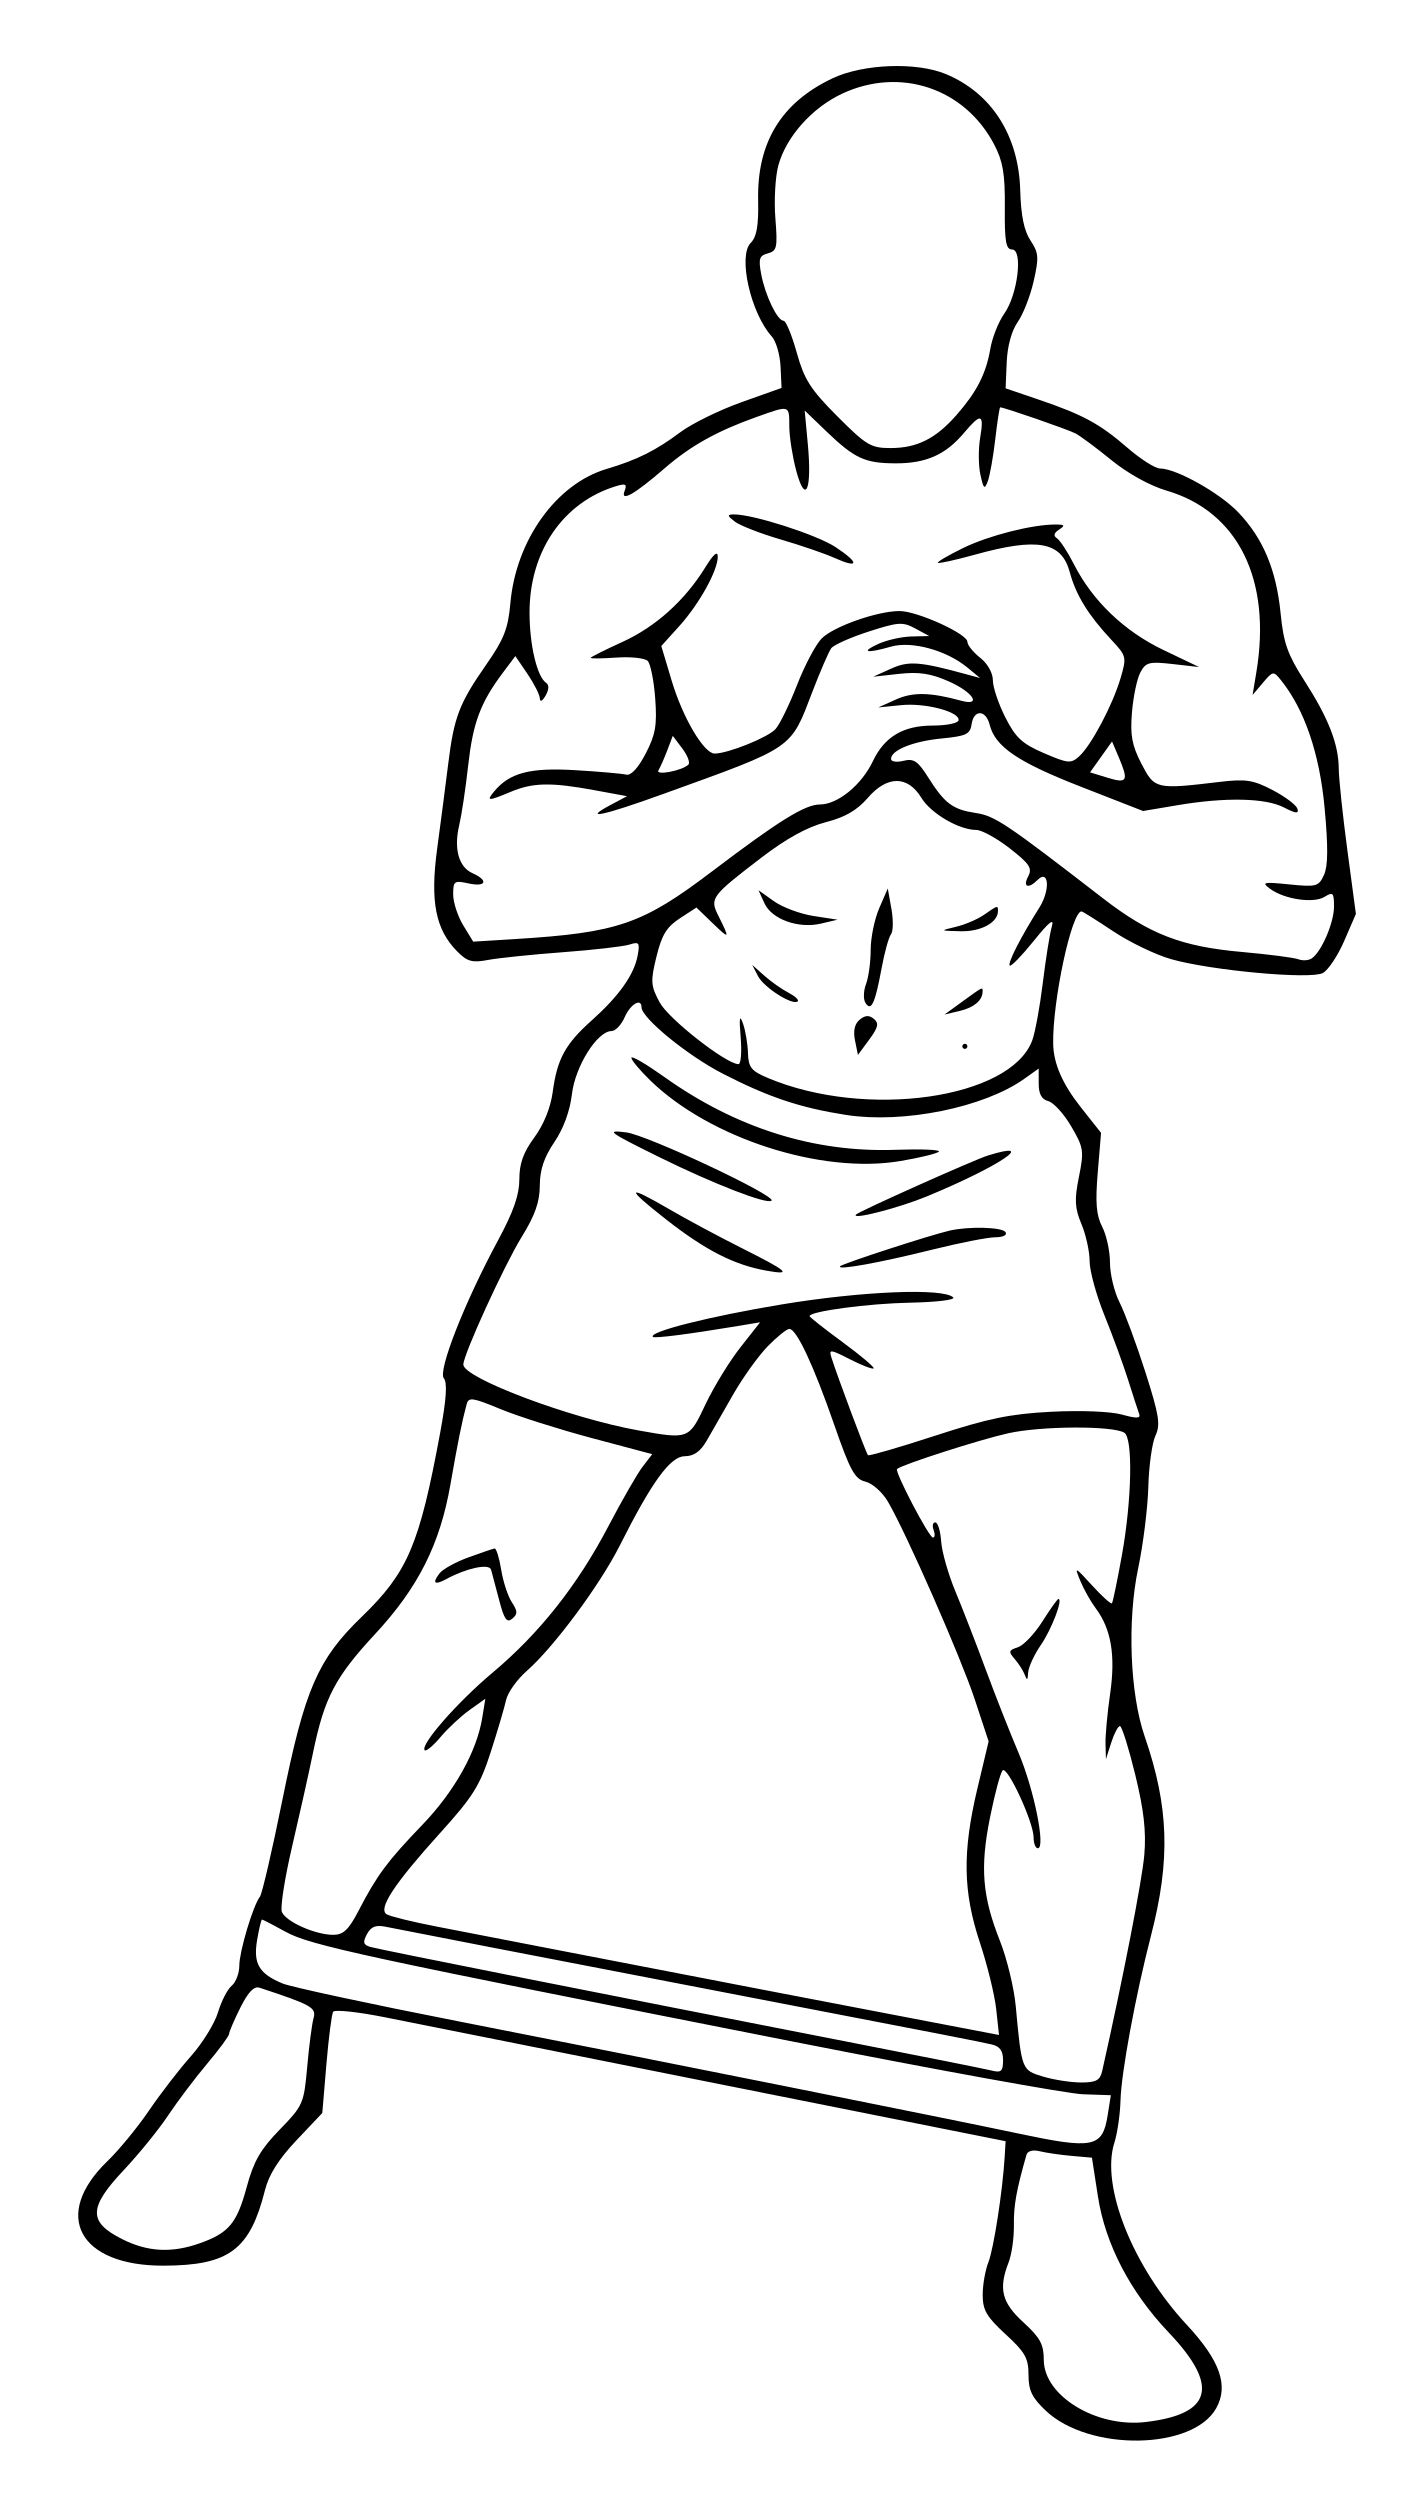
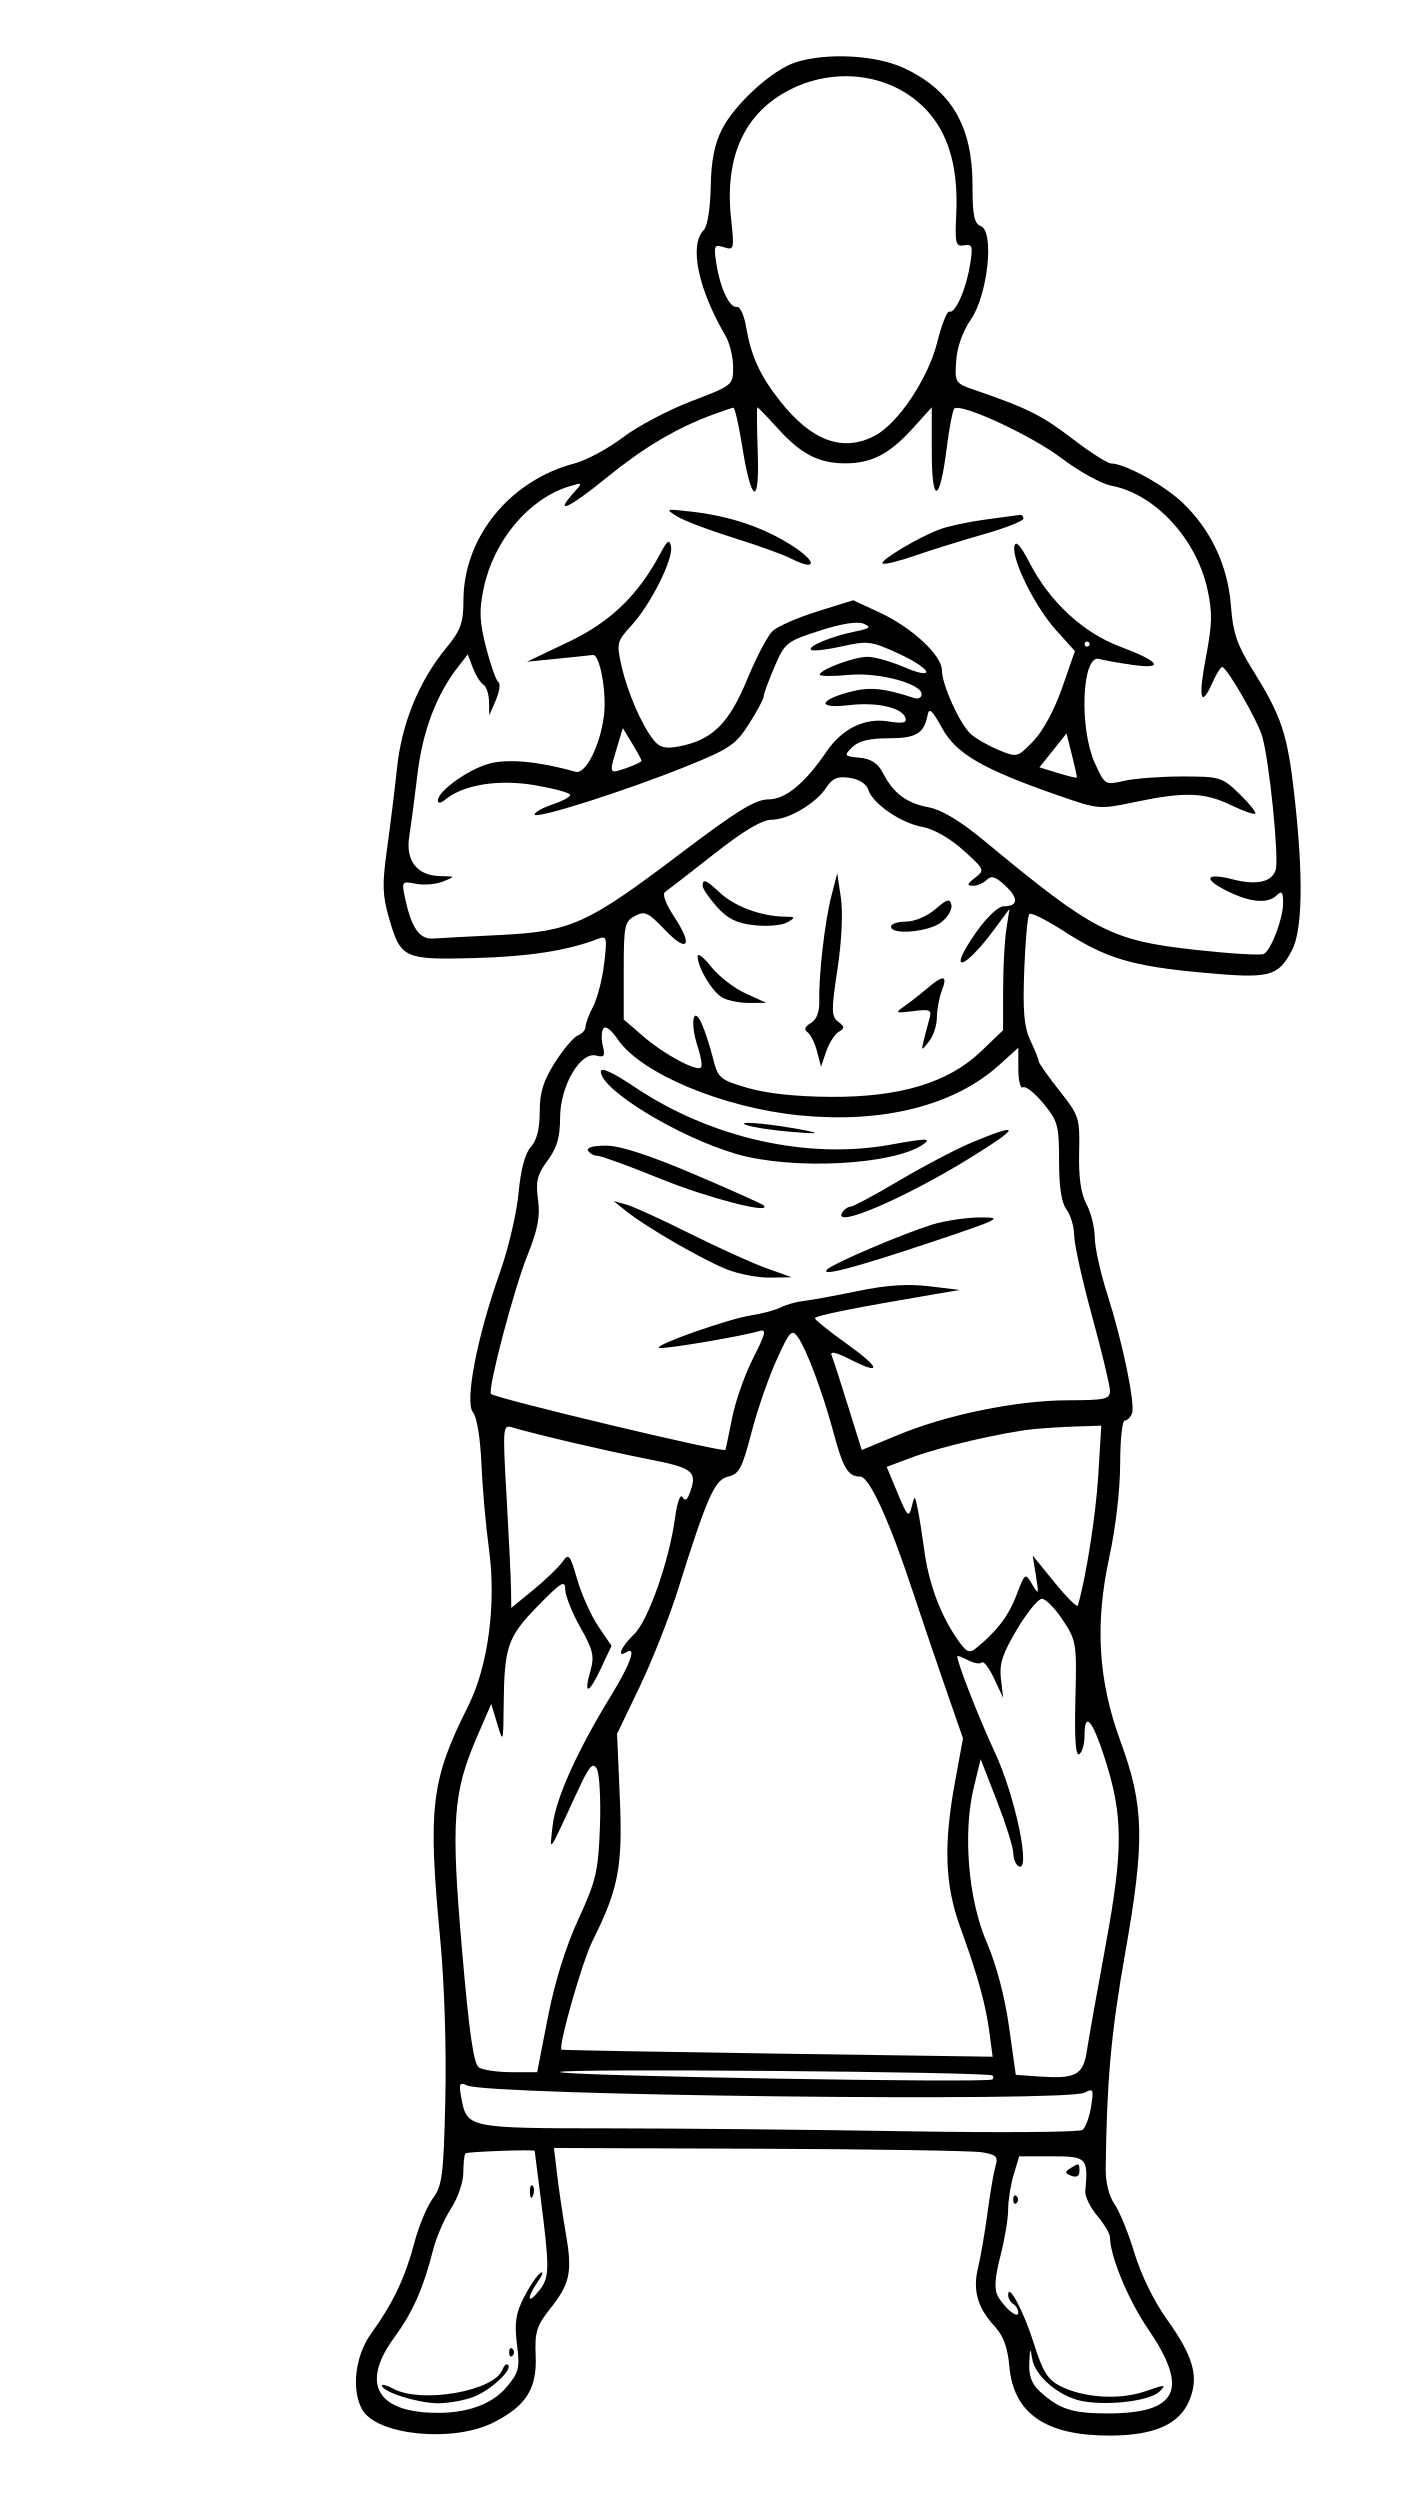
<svg xmlns="http://www.w3.org/2000/svg" viewBox="94 7 276 491">
-   <path fill="currentColor" fill-rule="evenodd" d="M257.5 22.387c-10.058 4.763-14.832 12.582-14.601 23.916.102 5.021-.278 7.219-1.45 8.391-2.558 2.558-.032 13.794 4.138 18.402.831.919 1.602 3.565 1.712 5.882l.201 4.212-7.875 2.803c-4.332 1.543-9.732 4.192-12 5.889-4.845 3.622-8.501 5.444-14.485 7.218-9.877 2.928-17.807 13.983-18.901 26.347-.443 5.011-1.256 7.086-4.721 12.053-5.323 7.631-6.349 10.304-7.487 19.509-.51 4.12-1.486 11.612-2.169 16.649-1.409 10.383-.335 15.891 3.94 20.211 1.965 1.985 2.941 2.256 6.021 1.67 2.023-.384 8.627-1.068 14.677-1.519s11.957-1.129 13.127-1.505c1.898-.61 2.072-.378 1.608 2.15-.686 3.741-3.669 7.963-8.974 12.7-5.236 4.675-6.832 7.591-7.704 14.076-.419 3.11-1.756 6.425-3.611 8.947-2.165 2.944-2.946 5.127-2.946 8.232 0 3.064-1.16 6.376-4.217 12.045-6.562 12.165-11.826 25.578-10.612 27.041.709.854.496 4.1-.69 10.515-4.112 22.241-6.37 27.549-15.464 36.344-8.631 8.348-11.159 14.187-15.555 35.935-2.001 9.9-3.985 18.45-4.409 19-1.361 1.769-4.053 10.77-4.053 13.556 0 1.484-.673 3.258-1.495 3.94-.823.683-2.033 3.034-2.689 5.224s-3.056 6.075-5.331 8.632-5.972 7.348-8.214 10.648-5.913 7.772-8.158 9.938c-10.99 10.602-5.63 20.59 11.023 20.54 12.858-.038 16.961-3.102 19.915-14.869.754-3.004 2.703-6.084 6.174-9.754l5.073-5.363.802-9.513c.442-5.232 1.041-9.897 1.331-10.367s4.924.028 10.298 1.107 34.971 6.99 65.771 13.138l56 11.177-.176 2.983c-.396 6.711-2.162 18.162-3.207 20.798-.615 1.548-1.117 4.432-1.117 6.409 0 2.981.768 4.299 4.5 7.726 3.835 3.521 4.5 4.698 4.5 7.972 0 3.075.68 4.483 3.405 7.053 8.542 8.057 28.918 7.732 33.478-.533 2.453-4.446.717-9.347-5.788-16.339-10.644-11.443-16.953-27.309-14.229-35.784.587-1.826 1.128-5.569 1.202-8.319.147-5.429 2.962-20.633 5.997-32.385 3.848-14.901 3.514-25.254-1.261-39.115-2.886-8.379-3.436-22.703-1.265-33 .985-4.675 1.882-11.875 1.992-16s.74-8.642 1.399-10.038c1.019-2.16.723-4.024-1.984-12.5-1.75-5.479-4.029-11.632-5.064-13.672s-1.882-5.551-1.882-7.8-.686-5.415-1.524-7.036c-1.174-2.271-1.375-4.724-.876-10.704l.647-7.758-3.963-5.013c-3.63-4.592-5.372-8.589-5.439-12.479-.145-8.416 3.619-26 5.567-26 .198 0 2.999 1.758 6.224 3.906s8.339 4.611 11.364 5.472c7.852 2.235 27.383 4.023 29.802 2.728 1.055-.564 2.947-3.407 4.206-6.316l2.289-5.29-1.671-12.5c-.919-6.875-1.681-14.075-1.693-16-.029-4.846-2.002-9.917-6.712-17.249-3.334-5.19-4.133-7.439-4.705-13.251-.844-8.57-3.439-14.771-8.315-19.87-3.681-3.849-12.167-8.602-15.39-8.62-.929-.006-3.777-1.816-6.328-4.024-5.504-4.765-8.726-6.517-17.456-9.493l-6.527-2.226.218-5.13c.134-3.167.959-6.184 2.156-7.884 1.066-1.514 2.478-5.123 3.136-8.02 1.061-4.667.991-5.578-.621-8-1.266-1.902-1.879-4.898-2.016-9.85-.298-10.761-5.621-19.091-14.591-22.832-5.781-2.412-16.254-2.018-22.282.836m1.929 2.994c-5.944 2.768-11.035 8.489-12.565 14.119-.598 2.2-.859 6.867-.581 10.371.456 5.736.309 6.423-1.474 6.889-1.679.439-1.878 1.06-1.308 4.094.78 4.16 3.175 9.146 4.393 9.146.463 0 1.626 2.813 2.583 6.25 1.473 5.291 2.695 7.209 7.965 12.5 5.671 5.694 6.6 6.25 10.441 6.25 5.211 0 8.886-1.834 12.95-6.462 4.013-4.571 5.827-8.124 6.675-13.073.373-2.181 1.611-5.284 2.75-6.897C293.891 64.841 294.952 56 292.766 56c-1.203 0-1.475-1.581-1.419-8.25.056-6.63-.358-9.065-2.11-12.403-5.789-11.035-18.434-15.262-29.808-9.966m-16.941 63.55c-7.685 2.737-12.86 5.631-17.95 10.036-5.963 5.161-8.743 6.731-7.864 4.441.516-1.344.197-1.505-1.773-.897-10.353 3.2-16.901 12.802-16.901 24.785 0 6.398 1.481 12.643 3.28 13.835.592.392.541 1.339-.133 2.5-.621 1.068-1.099 1.31-1.117.566-.016-.717-1.107-2.888-2.423-4.824l-2.392-3.521-2.49 3.324c-4.363 5.827-5.843 9.794-6.775 18.161-.5 4.489-1.286 9.738-1.746 11.663-1.116 4.663-.133 8.28 2.579 9.487 3.233 1.439 2.711 2.78-.783 2.013-2.782-.611-3-.454-2.996 2.171.002 1.556.887 4.279 1.968 6.05l1.964 3.221 8.282-.513c20.108-1.247 24.93-2.901 38.541-13.223C246.994 168.169 252.1 165 255.035 165c3.488 0 8.187-3.841 10.398-8.5 2.284-4.813 5.962-7 11.773-7 2.637 0 4.907-.45 5.044-1 .414-1.658-6.447-3.495-11.25-3.012l-4.5.452 3.47-1.563c3.299-1.485 6.727-1.421 12.78.239 4.161 1.142 2.383-1.67-2.393-3.782-3.535-1.564-5.86-1.919-9.75-1.49l-5.107.564 3.5-1.581c3.49-1.576 5.619-1.411 15 1.158l2.5.685-2.5-2.063c-4.121-3.401-10.947-5.269-15.001-4.107-4.825 1.384-6.097 1.111-2.499-.536 1.65-.756 4.575-1.412 6.5-1.459l3.5-.085-2.728-1.48c-2.469-1.34-3.339-1.283-9.181.604-3.549 1.147-6.85 2.618-7.335 3.27s-2.147 4.487-3.692 8.522c-4.365 11.403-3.401 10.742-29.309 20.101-11.876 4.291-15.961 5.155-10.432 2.207l3.324-1.771-6.439-1.187c-8.49-1.564-12.03-1.496-16.362.314-4.508 1.883-4.902 1.875-3.291-.066 3.034-3.656 7.037-4.707 15.892-4.174 4.704.282 9.224.677 10.043.877.94.229 2.352-1.299 3.823-4.137 1.94-3.742 2.255-5.568 1.868-10.842-.256-3.488-.92-6.797-1.476-7.353s-3.305-.852-6.109-.658-5.097.222-5.097.061c.001-.16 2.814-1.571 6.251-3.135 6.527-2.969 12.295-8.171 16.317-14.716 1.542-2.509 2.381-3.231 2.402-2.067.047 2.692-3.614 9.311-7.573 13.693l-3.517 3.894 2.037 6.811c2.174 7.27 6.328 14.312 8.442 14.312 2.605 0 10.486-3.171 11.955-4.81.833-.929 2.741-4.84 4.24-8.69s3.675-7.952 4.836-9.115c2.355-2.36 10.98-5.39 15.299-5.375 3.48.012 13.312 4.48 13.312 6.05 0 .634 1.125 2.037 2.5 3.119 1.457 1.145 2.5 2.993 2.5 4.427 0 1.353 1.099 4.629 2.442 7.279 2.029 4.005 3.312 5.193 7.595 7.036 4.73 2.034 5.298 2.086 6.911.626 2.37-2.145 6.573-10.074 8.123-15.327 1.225-4.15 1.172-4.378-1.745-7.5-4.605-4.928-7.011-8.835-8.23-13.365-1.609-5.975-6.294-6.837-18.603-3.424-3.83 1.062-7.111 1.784-7.291 1.604s2.064-1.492 4.985-2.917c5.057-2.465 13.639-4.636 18.199-4.603 1.738.013 1.847.191.614 1-1.047.688-1.163 1.211-.384 1.735.613.412 2.108 2.707 3.321 5.099 3.626 7.152 9.887 13.145 17.563 16.813l7 3.345-5.17-.586c-4.63-.525-5.295-.355-6.357 1.63-.653 1.22-1.397 4.744-1.653 7.833-.375 4.527-.015 6.489 1.857 10.116 2.585 5.007 2.826 5.063 15.323 3.571 5.184-.619 6.605-.4 10.45 1.606 2.448 1.278 4.635 2.923 4.861 3.656.316 1.026-.294.969-2.65-.25-3.615-1.869-11.443-2.035-20.892-.442l-6.769 1.14-12.262-4.788c-12.352-4.824-16.785-7.839-17.867-12.15-.749-2.985-3.132-3.048-3.551-.093-.276 1.943-1.07 2.322-5.82 2.781-5.662.546-10 2.292-10 4.023 0 .543 1.09.711 2.43.374 2.03-.509 2.831.026 4.864 3.246 3.247 5.143 4.814 6.315 9.367 7.004 3.752.569 5.873 1.992 24.955 16.744 9.142 7.068 15.401 9.485 27.318 10.547 5.261.469 10.241 1.113 11.066 1.431s2 .246 2.61-.161c1.922-1.279 4.39-7.013 4.39-10.198 0-2.719-.204-2.931-1.841-1.908-2.162 1.35-7.925.499-10.735-1.586-1.721-1.276-1.32-1.366 3.786-.851 5.345.539 5.78.42 6.822-1.867.798-1.751.832-5.482.119-13.169-.987-10.659-3.948-19.326-8.561-25.059-1.488-1.849-1.582-1.835-3.557.5l-2.029 2.399.748-4.5c3.021-18.17-3.601-31.537-17.659-35.651-3.217-.941-7.567-3.341-10.738-5.924-2.931-2.388-6.123-4.764-7.093-5.281-1.457-.776-14.047-5.144-14.829-5.144-.13 0-.563 2.813-.961 6.25-.398 3.438-1.057 7.15-1.463 8.25-.637 1.723-.839 1.547-1.458-1.272-.396-1.799-.417-5.062-.047-7.25.806-4.773.189-4.955-3.188-.942C279.733 96.294 275.92 98 269.984 98c-6.102 0-8.135-.935-13.714-6.305l-4.23-4.072.617 6.61c.841 9.006-.443 11.993-2.265 5.267-.744-2.75-1.362-6.687-1.373-8.75-.022-4.263.177-4.208-6.531-1.819m-4.139 20.533c1.017.771 5.067 2.343 9 3.493s8.669 2.775 10.525 3.61c4.846 2.182 4.991 1.034.264-2.094-3.715-2.459-16.359-6.516-20.07-6.441-1.296.026-1.247.275.281 1.432m-13.313 44.942c-.603 1.585-1.375 3.333-1.715 3.884-.674 1.09 4.651.083 5.875-1.111.383-.373-.15-1.799-1.184-3.167l-1.88-2.489zm85.208 1.252-2.16 3.032 3.458 1.062c3.895 1.195 4.175.64 2.114-4.189l-1.253-2.938zm-45.794 8.027c-2.121 2.459-4.453 3.809-8.296 4.803-3.598.93-7.735 3.212-12.655 6.98-9.794 7.502-10.126 7.947-8.447 11.316 2.344 4.703 2.29 4.787-1.029 1.586l-3.245-3.13-3.269 2.13c-2.578 1.679-3.547 3.267-4.58 7.507-1.192 4.894-1.135 5.701.631 9 1.736 3.242 13.079 12.123 15.484 12.123.474 0 .664-2.363.423-5.25-.322-3.852-.203-4.584.448-2.75.487 1.375.93 3.985.985 5.801.086 2.828.637 3.529 3.85 4.888 19.285 8.162 47.762 4.121 51.991-7.378.568-1.546 1.5-6.636 2.071-11.311s1.363-9.625 1.761-11c.517-1.789-.491-.995-3.547 2.795-2.347 2.913-4.47 5.094-4.717 4.847-.461-.46 2.18-5.628 5.831-11.407 2.161-3.423 1.87-7.645-.373-5.402-1.817 1.817-2.948 1.373-1.828-.719.851-1.589.279-2.456-3.629-5.5-2.551-1.988-5.509-3.614-6.573-3.614-3.382 0-8.91-3.237-10.78-6.312-2.675-4.397-6.717-4.399-10.507-.003m-20.317 20.708c1.441 3.163 6.678 5.046 11.12 3.999l3.247-.765-4.724-.727c-2.598-.4-6.092-1.701-7.764-2.892l-3.04-2.164zm22.546.979c-.923 2.13-1.679 5.813-1.679 8.185s-.41 5.392-.912 6.711c-.502 1.32-.558 2.972-.125 3.672 1.123 1.817 1.897.188 3.153-6.632.588-3.194 1.43-6.258 1.872-6.808.441-.55.48-2.8.087-5l-.716-4zm20.562 1.309c-1.243.866-3.718 1.922-5.5 2.345-3.219.764-3.212.77.938.872 3.978.097 7.321-1.715 7.321-3.969 0-1.163-.024-1.156-2.759.752m-44.347 12.059c1.168 2.245 6.86 5.839 7.785 4.915.271-.271-.559-1.036-1.843-1.699-1.285-.663-3.41-2.162-4.722-3.331l-2.385-2.125zM283 203.714l-3.5 2.542 2.99-.707c2.802-.663 4.459-2.064 4.495-3.799.019-.967.112-1.012-3.985 1.964m-66.298 3.036c-.661 1.512-1.827 2.75-2.592 2.75-2.797 0-7.133 6.899-7.783 12.384-.394 3.331-1.659 6.784-3.456 9.435-2.024 2.985-2.84 5.425-2.853 8.53-.013 3.214-.944 5.85-3.563 10.093-3.443 5.578-11.455 23.106-11.455 25.06 0 2.645 21.045 10.555 34.434 12.941 9.87 1.759 9.865 1.761 13.132-5.141 1.614-3.409 4.686-8.426 6.826-11.15l3.893-4.953-4.393.732c-9.531 1.589-16.333 2.461-16.659 2.136-.975-.976 11.1-4.021 25.267-6.373 15.756-2.615 31.821-3.273 33.714-1.38.471.471-3.301.933-8.43 1.03-8.241.157-19.784 1.701-19.784 2.647 0 .192 2.918 2.492 6.485 5.111s6.31 4.936 6.097 5.15c-.214.213-2.295-.585-4.626-1.774-3.934-2.008-4.196-2.03-3.652-.32 1.229 3.861 6.816 18.795 7.162 19.141.199.199 6.138-1.523 13.198-3.827 10.434-3.405 14.707-4.285 22.836-4.704 5.747-.296 11.631-.062 13.835.551 2.921.812 3.73.782 3.396-.126-.242-.656-1.22-3.668-2.175-6.693s-3.044-8.731-4.645-12.68c-1.601-3.95-2.911-8.732-2.911-10.628s-.719-5.168-1.598-7.271c-1.323-3.168-1.409-4.761-.5-9.286 1.026-5.109.928-5.749-1.517-9.922-1.438-2.453-3.463-4.682-4.5-4.953-1.31-.343-1.885-1.394-1.885-3.445v-2.951l-2.832 2.016c-7.923 5.642-23.745 8.846-35.016 7.092-9.001-1.402-15.226-3.487-24.223-8.115-6.891-3.544-15.929-10.928-15.929-13.013 0-1.912-2.18-.652-3.298 1.906m46.138.517c-.992.817-1.301 2.191-.918 4.075l.578 2.842 2.212-3.001c1.774-2.405 1.956-3.213.918-4.075-.931-.773-1.714-.728-2.79.159M283 212.5c0 .275.225.5.5.5s.5-.225.5-.5-.225-.5-.5-.5-.5.225-.5.5m-65 2.247c0 .466 1.688 2.485 3.75 4.487 11.686 11.345 33.603 18.405 49.046 15.8 3.958-.667 7.382-1.511 7.608-1.874s-3.601-.515-8.506-.339c-16.002.577-31.363-4.269-45.488-14.348-3.526-2.516-6.41-4.193-6.41-3.726m5.5 19.522c10.647 5.258 21.212 9.353 22.027 8.537.966-.965-24.396-12.88-28.527-13.402-4.127-.521-3.587-.117 6.5 4.865m64.5-.319c-2.674.832-25.194 10.911-25.854 11.571-1.181 1.181 8.269-1.231 13.854-3.536 14.189-5.855 22.172-11.201 12-8.035m-63.105 12.605c7.672 6.003 13.311 8.879 19.605 9.999 5.211.927 4.41.21-5.112-4.575-4.338-2.18-10.588-5.537-13.888-7.459-8.573-4.995-8.764-4.349-.605 2.035m55.605 2.14c-3.919.906-20.988 6.46-21.49 6.992-.818.868 7.702-.668 18.171-3.276 5.325-1.326 10.864-2.411 12.309-2.411 1.497 0 2.362-.43 2.01-1-.617-.998-7.213-1.181-11-.305m-35.753 22.754c-1.842 1.896-4.901 6.173-6.798 9.504a1957 1957 0 0 1-5.184 9.051c-1.205 2.08-2.508 2.996-4.263 2.996-2.825 0-6.464 4.993-12.755 17.5-3.918 7.79-12.972 20.003-18.293 24.675-1.91 1.676-3.732 4.235-4.051 5.686-.318 1.452-1.68 6.062-3.026 10.246-2.11 6.564-3.466 8.735-9.879 15.829-9.062 10.025-12.306 14.947-10.56 16.026.675.417 5.127 1.51 9.894 2.43s16.543 3.203 26.168 5.075c17.898 3.479 58.087 11.22 74.852 14.416l9.352 1.783-.552-5.083c-.304-2.796-1.749-8.683-3.211-13.083-3.32-9.988-3.443-17.787-.477-30.248l2.202-9.248-2.727-8.252c-2.742-8.302-13.411-32.594-17.052-38.828-1.076-1.843-3.061-3.611-4.413-3.93-2.089-.493-3.005-2.162-6.122-11.144-4.063-11.709-7.406-18.85-8.824-18.85-.513 0-2.439 1.552-4.281 3.449m-59.114 11.387c-.905 3.367-1.731 7.461-3.172 15.726-2.046 11.735-6.324 20.232-14.776 29.347-7.851 8.467-9.971 12.505-12.18 23.199-.839 4.065-2.704 12.43-4.144 18.588-1.439 6.157-2.34 11.915-2.003 12.795.731 1.906 6.559 4.509 10.093 4.509 1.988 0 3.032-.996 4.981-4.75 3.637-7.005 5.634-9.695 12.492-16.828 6.342-6.596 10.712-14.402 11.794-21.069l.603-3.718-3.082 2.195c-1.695 1.206-4.26 3.595-5.701 5.308s-2.844 2.889-3.118 2.616c-.992-.993 6.34-9.383 13.327-15.248 9.212-7.734 16.677-17.172 22.744-28.759 2.663-5.086 5.69-10.349 6.726-11.697l1.885-2.449-11.801-3.144c-6.491-1.729-14.596-4.3-18.011-5.714-5.552-2.298-6.257-2.394-6.657-.907M292 288.496c-5.638 1.26-20.903 6.168-21.821 7.016-.521.481 6.253 13.435 7.04 13.463.395.014.459-.65.143-1.475s-.17-1.5.327-1.5c.496 0 1.015 1.67 1.152 3.711.138 2.041 1.382 6.429 2.765 9.75 1.383 3.322 4.068 10.239 5.967 15.373s4.815 12.538 6.481 16.453c3.019 7.094 5.366 18.713 3.78 18.713-.458 0-.834-.956-.834-2.125 0-2.99-5.149-14.131-6.086-13.169-.425.437-1.534 4.575-2.465 9.196-1.991 9.889-1.543 15.498 1.941 24.294 1.374 3.467 2.769 9.229 3.102 12.804 1.171 12.61 1.159 12.579 5.391 13.847 2.117.634 5.476 1.153 7.464 1.153 2.932 0 3.71-.425 4.121-2.25 4.1-18.225 7.862-37.534 8.279-42.492.385-4.577-.094-8.779-1.797-15.75-1.277-5.229-2.624-9.508-2.992-9.508s-1.138 1.462-1.711 3.25l-1.043 3.25-.082-3c-.045-1.65.363-6.084.908-9.854 1.088-7.521.212-12.721-2.823-16.765-.983-1.31-2.344-3.731-3.026-5.381-1.199-2.903-1.124-2.874 2.316.89 1.956 2.14 3.705 3.715 3.887 3.5s1.07-4.504 1.974-9.533c1.947-10.841 2.175-22.91.452-23.974-2.269-1.403-16.342-1.333-22.81.113M186 312.87c-2.475.897-5.026 2.304-5.668 3.128-1.517 1.947-.995 2.395 1.321 1.136 4.01-2.181 8.424-3.108 8.795-1.848.196.668.911 3.357 1.588 5.976.977 3.782 1.504 4.535 2.56 3.658 1.104-.916 1.09-1.471-.082-3.262-.777-1.187-1.718-4.071-2.091-6.408s-.959-4.196-1.301-4.13-2.647.854-5.122 1.75m112.707 12.613c-1.537 2.425-3.707 4.7-4.823 5.054-1.796.57-1.864.835-.588 2.304.794.912 1.691 2.334 1.995 3.159.403 1.097.572.977.63-.446.043-1.071 1.176-3.546 2.516-5.5 2.137-3.116 4.414-9.119 3.421-9.017-.197.02-1.615 2.02-3.151 4.446m-154.213 62.552c-.783 4.633.37 6.595 5.006 8.522 1.65.686 17.175 4.028 34.5 7.426 37.897 7.434 96.899 19.255 109.902 22.019 14.839 3.154 16.628 2.796 17.637-3.532l.633-3.97-5.491-.188c-3.019-.104-28.595-4.749-56.835-10.322-84.833-16.743-94.94-18.93-99.722-21.572-2.407-1.33-4.505-2.418-4.662-2.418s-.593 1.816-.968 4.035m21.576-1.166c-.862 1.611-.731 2.096.681 2.511 1.77.52 46.113 9.333 93.749 18.634 14.3 2.791 27.012 5.329 28.25 5.639 1.899.476 2.25.16 2.25-2.026 0-1.867-.628-2.731-2.25-3.1-2.696-.613-8.408-1.727-46.25-9.02-43.743-8.431-69.697-13.458-72.68-14.078-2.016-.419-2.946-.062-3.75 1.44m-24.862 14.428c-1.214 2.432-2.208 4.751-2.208 5.153s-1.952 3.053-4.339 5.891c-2.386 2.837-5.834 7.409-7.662 10.159-1.827 2.75-5.755 7.586-8.728 10.746-6.894 7.328-6.958 10.151-.309 13.504 5.045 2.544 9.776 2.791 15.354.801 5.634-2.009 7.215-3.915 9.136-11.01 1.376-5.085 2.711-7.409 6.477-11.275 4.58-4.702 4.767-5.128 5.404-12.318.363-4.097.922-8.395 1.242-9.554.583-2.106-.32-2.617-10.617-6.01-1.063-.351-2.226.863-3.75 3.913m154.384 28.928c-1.986 6.959-2.519 9.942-2.463 13.785.037 2.47-.427 5.757-1.031 7.305-2.028 5.2-1.365 7.897 2.902 11.798 3.292 3.009 4 4.313 4 7.37 0 7.068 10.314 13.351 20.028 12.2 13.069-1.548 14.494-7.073 4.526-17.561-7.586-7.982-12.471-17.367-13.921-26.746l-1.177-7.611-3.978-.347c-2.188-.191-5-.599-6.25-.907-1.392-.343-2.413-.066-2.636.714" />
+   <path fill="currentColor" fill-rule="evenodd" d="M250.215 19.257c-4.514 1.446-11.864 8.135-14.399 13.104-1.503 2.945-2.138 6.177-2.233 11.353-.077 4.206-.645 7.748-1.357 8.46-2.921 2.921-1.155 11.506 4.285 20.826.803 1.375 1.466 4.11 1.474 6.078.015 3.563-.019 3.591-8.235 6.733-4.537 1.735-10.591 4.939-13.452 7.12s-7.137 4.476-9.5 5.099c-12.676 3.342-21.725 14.48-21.776 26.802-.019 4.588-.506 5.922-3.495 9.57-5.26 6.418-8.624 14.666-9.551 23.417-.448 4.225-1.333 11.392-1.967 15.928-.971 6.952-.907 9.091.409 13.619 2.294 7.89 2.875 8.16 16.791 7.798 10.6-.275 18.286-1.47 24.198-3.76 1.78-.689 1.864-.367 1.256 4.803-.358 3.047-1.326 6.835-2.151 8.417s-1.502 3.39-1.506 4.019c-.003.629-.682 1.403-1.509 1.72s-2.851 2.703-4.5 5.302c-2.295 3.619-2.997 5.893-2.997 9.702 0 3.336-.577 5.612-1.75 6.908-1.14 1.259-1.98 4.424-2.41 9.079-.362 3.93-2.021 10.971-3.686 15.646-4.453 12.507-6.926 25.365-5.262 27.369.768.926 1.447 5.068 1.658 10.105.196 4.695.861 12.224 1.478 16.731 1.477 10.786-.146 23.034-4.094 30.896-7.272 14.483-7.926 19.874-5.506 45.399.847 8.931 1.266 21.773 1.036 31.738-.348 15.04-.598 17.025-2.47 19.556-1.145 1.549-2.776 5.472-3.623 8.718-1.755 6.719-4.245 11.951-8.455 17.762-3.135 4.328-3.949 10.927-1.836 14.876 2.76 5.156 17.92 6.677 25.9 2.6 6.396-3.268 8.497-6.621 8.225-13.126-.193-4.605.187-5.842 2.808-9.141 3.953-4.974 4.431-7.224 3.13-14.744-.594-3.431-1.365-8.632-1.714-11.557l-.635-5.317 40.353.146c22.194.081 41.853.394 43.686.695 2.84.467 3.239.862 2.693 2.671-.352 1.168-1.058 5.273-1.568 9.123-.511 3.85-1.351 8.747-1.868 10.883-1.087 4.492-.107 7.884 3.356 11.617 1.617 1.743 2.463 4.104 2.795 7.797.828 9.243 7.164 13.589 19.759 13.553 8.683-.025 13.623-2.202 15.57-6.862 1.965-4.705.868-8.634-4.509-16.143-2.404-3.357-5.016-8.714-6.244-12.808-1.161-3.87-2.92-8.197-3.909-9.614-1.101-1.578-1.778-4.292-1.746-7 .202-17.302 1.047-26.641 3.839-42.423 3.877-21.911 3.721-28.853-.937-41.5-4.385-11.907-5.057-23.06-2.186-36.233 1.235-5.662 2.122-13.294 2.122-18.25 0-4.684.402-8.517.893-8.517s1.134-.628 1.429-1.396c.693-1.807-1.847-14.038-4.902-23.604-1.317-4.125-2.403-9.075-2.413-11-.011-1.925-.741-4.85-1.622-6.5-1.096-2.052-1.553-5.244-1.445-10.099.152-6.884.035-7.253-3.891-12.22-2.227-2.817-4.049-5.405-4.049-5.75 0-.346-.726-2.159-1.613-4.029-1.259-2.653-1.529-5.695-1.227-13.841.212-5.742.662-10.716.999-11.053s3.392 1.184 6.79 3.38c8.273 5.348 13.372 6.871 27.268 8.144 13.175 1.208 14.738.822 17.486-4.312 2.123-3.966 2.307-14.509.529-30.37-1.37-12.217-2.488-15.598-8.182-24.735-3.114-4.997-3.899-7.307-4.296-12.634-.581-7.784-3.872-14.835-9.418-20.176-3.631-3.498-11.32-7.735-14.122-7.783-.708-.012-4.152-2.218-7.654-4.903-5.938-4.551-8.799-5.976-19.06-9.497-3.925-1.346-3.995-1.454-3.707-5.747.18-2.698 1.285-5.811 2.883-8.121 3.329-4.814 4.662-17.303 1.957-18.341-1.308-.502-1.633-2.106-1.633-8.052 0-11.571-4.149-18.659-13.459-22.994-5.524-2.572-15.192-3.076-21.326-1.11m-.906 5.276c-9.023 4.497-13.038 13.15-11.736 25.3.657 6.143.605 6.358-1.39 5.725-1.909-.606-2.028-.356-1.505 3.142.721 4.823 2.632 8.865 4.056 8.578.605-.123 1.413 1.632 1.796 3.898.974 5.769 2.748 9.637 6.713 14.644 6.186 7.811 12.296 10.04 18.557 6.769 4.554-2.379 10.466-11.202 12.247-18.278.886-3.518 1.954-6.265 2.373-6.104 1.167.449 3.265-4.211 4.063-9.024.638-3.85.516-4.282-1.134-4-1.665.286-1.819-.323-1.544-6.118.405-8.534-1.248-14.933-5.048-19.543-6.347-7.7-17.822-9.786-27.448-4.989m-15.338 63.909c-7.138 2.63-13.651 6.503-20.913 12.432-7.224 5.899-10.355 7.351-6.469 2.999 1.904-2.131 1.902-2.136-.589-1.409-8.041 2.349-15.049 10.638-17.02 20.133-.903 4.347-.811 6.513.489 11.587.879 3.431 1.963 6.482 2.408 6.778.446.296.226 1.888-.488 3.538l-1.299 3-.045-2.691c-.025-1.48-.523-2.986-1.107-3.347s-1.513-1.845-2.066-3.298l-1.004-2.641-1.936 2.489c-4.221 5.425-6.926 12.58-7.934 20.988-.561 4.675-1.291 10.208-1.623 12.295-.753 4.726 1.537 7.676 6.03 7.768 3.077.063 3.08.07.595 1.068-1.375.553-3.772.754-5.327.446-2.734-.539-2.805-.45-2.148 2.683 1.24 5.909 2.841 8.254 5.509 8.071 1.356-.093 7.332-.411 13.278-.705 13.851-.687 16.982-2.104 35.28-15.957 11.217-8.492 14.757-10.669 17.35-10.669 3.333 0 7.154-3.156 11.415-9.426 3.012-4.434 7.47-6.625 12.001-5.901 3.022.483 3.806.32 3.46-.719-.665-1.995-5.683-3.11-11.068-2.459-6.01.726-6.176-.836-.266-2.491 4.167-1.166 6.917-.933 13.166 1.119.632.207 1.241-.073 1.352-.623.426-2.107-8.277-4.519-14.252-3.949-3.163.302-5.75.278-5.75-.052 0-.985 6.744-3.499 9.385-3.499 1.347 0 4.511.884 7.032 1.964 6.609 2.833 5.659.418-1.043-2.65-5.27-2.413-5.97-2.499-11.077-1.356-2.999.671-5.705.968-6.013.659-.697-.696 4.043-2.655 8.716-3.601 2.906-.589 3.182-.846 1.623-1.518-1.193-.515-4.341-.016-8.636 1.367-6.498 2.093-6.84 2.367-8.873 7.091-1.163 2.703-2.114 5.306-2.114 5.784s-1.297 2.913-2.881 5.412c-2.593 4.088-3.819 4.922-12.25 8.33C216.812 162.355 199 168.01 199 166.964c0-.445 1.575-1.329 3.5-1.964s3.5-1.479 3.5-1.874-3.107-1.252-6.905-1.903c-7.163-1.228-14.104-.121-17.641 2.816-.889.737-1.454.804-1.454.172 0-1.844 5.986-6.13 10.113-7.242 3.685-.992 9.74-.418 16.948 1.607 1.937.545 4.784-5.071 5.542-10.93.599-4.633-.785-12.218-2.191-12.012-.501.073-3.612.401-6.912.729l-6 .596 8.152-3.885c8.279-3.946 13.681-9.164 18.108-17.49 1.321-2.486 1.714-2.732 2.025-1.269.515 2.417-3.957 11.368-7.738 15.488-2.901 3.161-2.986 3.505-1.983 7.984 1.155 5.151 3.986 11.679 6.326 14.584 1.173 1.455 2.271 1.727 4.947 1.226 6.502-1.22 9.816-4.462 13.37-13.078 1.804-4.372 4.07-8.689 5.036-9.592s4.921-2.631 8.789-3.84l7.031-2.197 5.224 2.42c6.276 2.908 12.188 8.388 12.202 11.313.015 2.898 3.537 10.645 5.725 12.59.982.873 3.427 2.265 5.432 3.093 3.609 1.49 3.676 1.473 6.796-1.746 1.878-1.938 4.165-6.168 5.662-10.471l2.511-7.22-3.673-4.064c-4.156-4.601-8.779-13.924-8.21-16.555.26-1.198 1.215-.132 3.027 3.374 3.918 7.584 10.498 13.667 17.694 16.358 7.855 2.938 8.924 4.513 2.439 3.596-2.69-.381-5.621-.903-6.512-1.161-3.37-.976-3.98 13.562-.857 20.444 1.964 4.329 2.007 4.355 5.728 3.5 2.062-.473 7.212-.861 11.445-.861 7.413 0 7.827.127 11.235 3.432 1.947 1.887 3.344 3.626 3.106 3.864s-2.398-.519-4.801-1.682c-5.178-2.507-9.13-2.635-18.764-.608-7.111 1.496-7.212 1.487-15.315-1.342-14.736-5.145-19.861-8.126-22.633-13.164-1.975-3.59-2.553-4.096-2.858-2.5-.682 3.576-2.267 4.5-7.717 4.5-3.716 0-5.834.524-7.067 1.75-1.68 1.669-1.614 1.764 1.436 2.064 2.28.224 3.595 1.085 4.587 3.002 2.065 3.993 4.643 5.931 8.957 6.732 2.588.48 6.218 2.668 11 6.629 21.505 17.811 24.849 19.537 41.411 21.372 6.886.764 12.95 1.122 13.476.797 1.48-.915 3.751-6.976 3.751-10.014 0-2.125-.267-2.465-1.2-1.532-1.796 1.796-5.381 1.455-10.09-.958-4.582-2.348-3.796-3.474 1.48-2.119 4.59 1.178 7.601.511 8.35-1.849.716-2.256-1.27-21.781-2.682-26.374-1.002-3.256-6.939-13.5-7.825-13.5-.3 0-1.142 1.35-1.873 3-2.33 5.265-2.873 3.238-1.317-4.923 1.25-6.562 1.298-8.87.276-13.435-2.221-9.926-10.351-18.657-18.859-20.253-1.931-.362-6.319-2.785-9.753-5.383-5.979-4.526-19.891-10.955-21.096-9.75-.318.317-.989 3.853-1.492 7.858-1.352 10.771-2.919 11.084-2.919.583v-8.703l-3.675 4.068C268.702 96.18 265.205 98 260 98s-8.702-1.82-13.323-6.935c-2.019-2.236-3.785-4.066-3.924-4.067s-.109 3.936.067 8.75c.396 10.812-1.249 10.246-3.046-1.048-.674-4.235-1.461-7.668-1.749-7.63s-2.113.656-4.054 1.372M227 108.432c1.375.848 6.325 2.727 11 4.176s9.768 3.283 11.318 4.074c5.133 2.622 5.271.681.182-2.564-5.613-3.579-12.255-5.803-19.868-6.654-4.941-.552-5.039-.516-2.632.968m60.5.615c-3.3.437-7.35 1.307-9 1.935-4.286 1.63-11.748 6.103-11.161 6.69.272.273 3.12-.416 6.328-1.53s9.321-3.017 13.583-4.23c4.262-1.212 7.75-2.588 7.75-3.058s-.337-.797-.75-.727-3.45.484-6.75.92M307 133.5c0 .275.225.5.5.5s.5-.225.5-.5-.225-.5-.5-.5-.5.225-.5.5m-91.841 20.363c-1.56 5.209-1.575 5.178 1.841 3.987 1.65-.575 3-1.216 3-1.424s-.828-1.74-1.841-3.405l-1.841-3.027zm85.645.516-2.657 3.33 3.625 1.113c1.995.612 3.67 1.015 3.723.896.053-.12-.383-2.119-.969-4.443l-1.065-4.226zm-44.49 7.264c-2.082 3.179-7.477 6.357-10.788 6.357-1.867 0-5.469 2.149-11.317 6.75-4.719 3.713-9.029 7.053-9.578 7.423-.602.405.092 2.321 1.745 4.819 3.815 5.765 2.723 7.36-1.794 2.622-3.286-3.447-3.952-3.754-5.893-2.713-2.018 1.081-2.189 1.922-2.189 10.747v9.575l3.827 3.311c4.069 3.521 10.491 6.981 11.354 6.118.285-.285-.01-2.12-.656-4.077-1.522-4.611-.906-8.266.771-4.575.625 1.375 1.616 4.404 2.204 6.732 1.019 4.041 1.325 4.308 6.784 5.924 3.666 1.085 9.481 1.719 16.216 1.768 13.724.099 23.231-2.763 29.671-8.933l4.329-4.148.011-7.922c.006-4.356.29-9.721.632-11.921l.62-4-2.965 4c-6.128 8.267-9.378 8.875-3.642.681 2.085-2.978 4.393-5.181 5.427-5.181 2.896 0 3.038-1.537.373-4.041-1.915-1.8-2.754-2.061-3.669-1.146-.653.653-1.884 1.173-2.737 1.155-1.215-.025-1.117-.366.45-1.576 1.951-1.506 1.893-1.64-2.348-5.441-2.607-2.337-5.811-4.158-8-4.548-4.224-.753-9.745-4.546-10.617-7.294-.365-1.149-1.798-2.067-3.65-2.339-2.378-.349-3.385.064-4.571 1.873m.96 21.357c-1.279 4.941-2.508 15.677-2.37 20.703.056 2.057-.537 3.571-1.658 4.231-1.175.693-1.387 1.281-.65 1.798.603.422 1.446 2.118 1.873 3.768l.778 3 1.023-3c.563-1.65 1.664-3.377 2.446-3.839 1.218-.717 1.203-1.006-.102-2-1.352-1.029-1.367-2.204-.137-10.304.826-5.446 1.099-11.107.675-14l-.713-4.857zM232 180.984c0 .542 1.252 2.386 2.782 4.099 2.124 2.376 3.872 3.236 7.381 3.632 2.529.285 5.439.029 6.467-.568 1.708-.992 1.654-1.089-.63-1.122-4.418-.064-9.656-1.976-12.416-4.535-2.939-2.723-3.584-2.994-3.584-1.506m45.694 4.587c-1.602 1.387-4.069 2.429-5.75 2.429-1.619 0-2.944.45-2.944 1 0 1.698 7.366 1.059 9.855-.856 1.296-.996 2.196-2.529 2-3.407-.296-1.331-.819-1.193-3.161.834m-46.683 9.229c-.019 2.227 2.918 7.092 4.934 8.17 1.058.567 3.416 1.02 5.239 1.008l3.316-.022-4.08-1.853c-2.243-1.019-5.276-3.371-6.738-5.228s-2.665-2.79-2.671-2.075m44.883 6.482c-1.433 1.22-3.458 2.798-4.5 3.507-1.666 1.134-1.436 1.231 1.906.805 3.392-.432 3.741-.276 3.25 1.461a154 154 0 0 0-1.102 4.195c-.537 2.189-.509 2.197 1 .309.854-1.068 1.552-3.176 1.552-4.685s.439-3.898.975-5.309c1.189-3.126.349-3.203-3.081-.283m-63.41 7.743c-.37.599-.407 2.145-.083 3.437.488 1.943.262 2.263-1.308 1.852-3.132-.819-7.093 6.006-7.093 12.224 0 3.82-.608 5.898-2.461 8.41-2.04 2.764-2.361 4.074-1.872 7.639.454 3.31-.027 5.844-2.084 10.982-2.708 6.763-7.883 26.465-7.145 27.202.88.881 45.689 11.581 46.019 10.99.08-.144.677-2.961 1.327-6.261s2.519-8.611 4.154-11.803c2.412-4.71 2.651-5.708 1.267-5.297-3.688 1.096-19.409 3.729-19.818 3.32-.658-.657 13.676-5.698 18.172-6.391 2.168-.334 4.791-1.044 5.829-1.577 1.039-.534 3.064-1.098 4.5-1.255 1.437-.156 6.212-1.03 10.612-1.941 5.607-1.161 9.795-1.44 14-.932l6 .725-4.5.76c-16.195 2.736-23.993 4.302-23.946 4.808.03.321 2.775 2.525 6.102 4.898 6.785 4.84 7.2 6.428.832 3.179-2.759-1.408-4.019-1.69-3.665-.82.298.729 1.752 5.215 3.231 9.969l2.691 8.643 7.127-2.96c9.602-3.986 23.351-6.791 33.378-6.81 7.321-.014 8.25-.222 8.25-1.846 0-1.006-1.575-7.576-3.5-14.6-1.925-7.023-3.514-14.188-3.532-15.92-.017-1.733-.692-4.024-1.5-5.091-.991-1.311-1.468-4.405-1.468-9.522 0-6.992-.239-7.872-3.08-11.318-1.695-2.056-3.495-3.482-4-3.169-.506.312-.92-1.311-.92-3.607v-4.176l-3.793 3.427c-8.782 7.934-22.799 11.472-39.107 9.872-15.064-1.479-31.203-8.217-35.772-14.935-1.307-1.923-2.439-2.761-2.844-2.106m-.484 8.424c0 3.583 15.095 12.787 26.5 16.159 11.084 3.276 31.257 2.215 36.945-1.944 1.548-1.132.386-1.105-6.531.149-16.371 2.97-35.307-1.29-50.231-11.299-4.325-2.901-6.683-3.982-6.683-3.065m28.5 10.473c1.1.445 5.15 1.069 9 1.387 4.848.4 5.77.329 3-.233-6.431-1.303-14.22-2.053-12-1.154m44.5 3.401c-3.025 1.251-9.451 4.616-14.281 7.476-4.829 2.861-9.19 5.201-9.691 5.201-.5 0-1.218.498-1.594 1.107-2.108 3.41 12.226-2.719 25.316-10.825 9.719-6.018 9.794-6.908.25-2.959M209.5 233c.34.55 1.178 1 1.863 1s6.228 2.026 12.318 4.502c9.295 3.78 22.051 7.077 20.319 5.253-.275-.29-6.435-3.053-13.69-6.141-8.87-3.775-14.539-5.614-17.309-5.614-2.491 0-3.875.395-3.501 1m7.5 11.884c3.865 3.106 15.026 9.559 19.77 11.431 2.349.927 6.174 1.652 8.5 1.612l4.23-.073-5-1.787c-2.75-.982-9.5-4.04-15-6.794s-11.125-5.321-12.5-5.703l-2.5-.695zm60.04 2.639c-5.745 1.79-19.243 7.543-20.54 8.754-1.685 1.573 5.122-.203 20.5-5.347 13.53-4.526 14.165-4.849 9.5-4.824-2.75.015-7.007.653-9.46 1.417m-30.547 26.619c-1.583 3.497-3.803 9.94-4.935 14.317-1.772 6.853-2.401 8.04-4.523 8.537-2.69.63-4.078 3.753-9.901 22.278-1.69 5.376-5.068 13.933-7.508 19.016l-4.435 9.241.543 12.561c.584 13.525-.254 17.902-5.386 28.152-1.993 3.98-6.777 20.778-6.07 21.313.122.093 19.224.441 42.449.775l42.226.607-.623-4.719c-.739-5.605-2.294-11.217-5.74-20.72-3.023-8.336-3.303-16.136-1.026-28.543l1.568-8.542-3.628-10.458c-1.995-5.751-4.737-13.832-6.092-17.957-4.676-14.23-8.668-23-10.472-23-2.377 0-3.347-1.602-5.24-8.648-2.108-7.847-5.328-16.46-7.016-18.769-1.186-1.622-1.596-1.176-4.191 4.559m-52.991 26.99c.453 7.902.842 16.01.865 18.017l.043 3.649 4.36-3.573c2.398-1.965 4.963-4.433 5.699-5.484 1.227-1.753 1.471-1.46 2.913 3.501.866 2.978 2.732 7.121 4.149 9.208l2.574 3.794-2.109 4.488c-2.387 5.079-3.429 5.264-2.022.36.801-2.793.504-4.048-2.017-8.515-1.627-2.881-2.957-6.235-2.957-7.453 0-1.877-.815-1.378-5.365 3.282-5.956 6.1-6.596 7.956-6.712 19.469-.075 7.464-.102 7.542-1.261 3.7l-1.184-3.924-2.779 6.424c-4.749 10.98-5.147 16.562-2.971 41.76 1.433 16.594 2.294 22.566 3.35 23.234.782.495 3.672.904 6.422.909l5 .008 2.096-10.777c1.336-6.865 3.508-13.85 5.985-19.243 3.507-7.636 3.923-9.414 4.245-18.142.196-5.321-.078-10.453-.61-11.403-.799-1.427-1.482-.614-3.924 4.675-5.741 12.434-5.38 11.946-4.748 6.404.601-5.262 4.82-14.636 11.475-25.496 3.832-6.253 5.075-9.798 2.981-8.504-1.992 1.231-.94-1.208 1.516-3.515 2.765-2.598 6.954-14.512 8.076-22.969.378-2.85 1.012-4.657 1.409-4.015.502.813.915.661 1.36-.499 1.731-4.512.97-5.164-8.111-6.937-7.963-1.555-21.888-4.811-26.661-6.233-1.845-.549-1.883-.075-1.087 13.8M297 287.68c-5.955.612-18.246 3.457-23.676 5.48l-5.176 1.928 2.142 5.157c1.93 4.643 2.204 4.912 2.757 2.705.601-2.398.627-2.386 1.219.55.333 1.65.892 5.175 1.243 7.833.831 6.289 2.96 12.245 6.055 16.933 2.115 3.205 2.72 3.578 4.055 2.5 4.136-3.337 6.433-6.336 8.004-10.449 1.698-4.447 1.727-4.467 3.097-2.153 1.294 2.186 1.342 2.079.74-1.661l-.643-3.998 4.32 5.311c2.376 2.922 4.427 4.945 4.558 4.498 1.613-5.529 3.533-17.781 4.005-25.564l.591-9.75-4.896.16c-2.692.088-6.47.322-8.395.52m-3.281 39.354c-2.855 4.809-3.491 6.79-3.134 9.75l.448 3.716-1.78-3.82c-.979-2.101-2.072-3.527-2.431-3.169-.358.358-1.589.149-2.736-.465S282 332.1 282 332.308c0 1.256 4.338 12.329 7.353 18.769 4.071 8.694 7.249 24.031 4.647 22.423-.55-.34-1-1.506-1-2.591s-1.44-5.672-3.199-10.191l-3.199-8.218-1.339 5.5c-2.192 9.007-1.103 22.07 2.542 30.5 1.867 4.318 3.538 10.639 4.361 16.5l1.334 9.5 4.42.316c7.375.527 8.816-.237 9.549-5.063.356-2.339 2.015-11.678 3.687-20.753 3.479-18.884 3.442-25.452-.208-36.75-2.461-7.62-3.948-9.243-3.948-4.309 0 1.618-.469 3.231-1.042 3.585-.705.435-.947-3.041-.75-10.76.282-11.013.197-11.548-2.472-15.585-1.52-2.3-3.365-4.181-4.1-4.181s-2.947 2.715-4.917 6.034M204 413.943c0 .762 84.141 2.207 84.917 1.459.229-.221.229-.567 0-.77-.838-.739-84.917-1.421-84.917-.689m-19.373 5.202c1.07 5.792 1.376 5.854 28.814 5.865 13.783.006 40.134.262 58.559.57s33.993.191 34.595-.26c.603-.451 1.362-2.508 1.688-4.572.542-3.434.434-3.667-1.28-2.75-3.483 1.864-116.961.542-121.249-1.413-1.529-.697-1.669-.378-1.127 2.56m.79 10.772c-.229.229-.417 1.926-.417 3.771 0 1.86-1.081 5.017-2.425 7.083-1.334 2.051-2.932 5.754-3.551 8.229-1.838 7.346-3.987 12.182-7.608 17.115-6.101 8.31-3.887 13.85 5.857 14.658 7.287.604 13.03-1.156 16.246-4.978 2.398-2.85 2.6-3.691 2.011-8.4-.524-4.194-.247-6.029 1.394-9.246 1.126-2.207 2.582-4.343 3.235-4.747s.434.341-.486 1.655c-2.307 3.294-2.114 4.773.234 1.789 2.064-2.625 2.08-4.122.196-18.846-.598-4.675-1.091-8.533-1.095-8.573-.033-.31-13.268.167-13.591.49m107.666 4.199c-.595 1.989-1.083 5.074-1.083 6.856 0 1.781-.688 5.896-1.53 9.143-1.052 4.059-1.225 6.474-.555 7.727 1.307 2.442 4.085 4.713 4.085 3.339 0-.584-.45-1.341-1-1.681s-1-1.127-1-1.75c0-2.573 3.072 3.216 5.053 9.521 1.705 5.431 2.713 7.074 5.09 8.303 4.589 2.373 11.73 2.836 16.755 1.088 4.002-1.392 4.257-1.388 2.825.043-1.822 1.823-10.013 2.838-15.137 1.877-4.558-.855-9.348-4.914-9.873-8.368-.343-2.25-.439-2.103-.563.862-.108 2.562.487 4.156 2.1 5.625 3.808 3.468 6.366 4.299 13.234 4.299 13.884 0 16.135-4.694 7.97-16.621-3.853-5.628-7.454-14.316-7.454-17.984 0-.683-1.128-2.582-2.506-4.219s-2.432-3.81-2.341-4.827c.583-6.57.315-6.849-6.57-6.849h-6.416zm11.083-1.24c-1.074.681-1.025.964.25 1.453 1.002.385 1.584.069 1.584-.86 0-1.7-.058-1.719-1.834-.593m-106.087 4.707c.048 1.165.285 1.402.604.605.289-.722.253-1.585-.079-1.917s-.568.258-.525 1.312M293 439c0 .733.3 1.033.667.667a.95.95 0 0 0 0-1.334c-.367-.366-.667-.066-.667.667m-99 30c0 .733.3 1.033.667.667a.95.95 0 0 0 0-1.334c-.367-.366-.667-.066-.667.667m-1.325 3.405c-1.62 4.222-15.91 6.716-21.425 3.739-1.238-.668-2.25-.951-2.25-.628 0 1.231 7.114 3.484 11 3.484 2.235 0 5.512-.613 7.282-1.362 3.382-1.431 7.418-5.272 6.502-6.187-.295-.296-.794.134-1.109.954" />
</svg>
